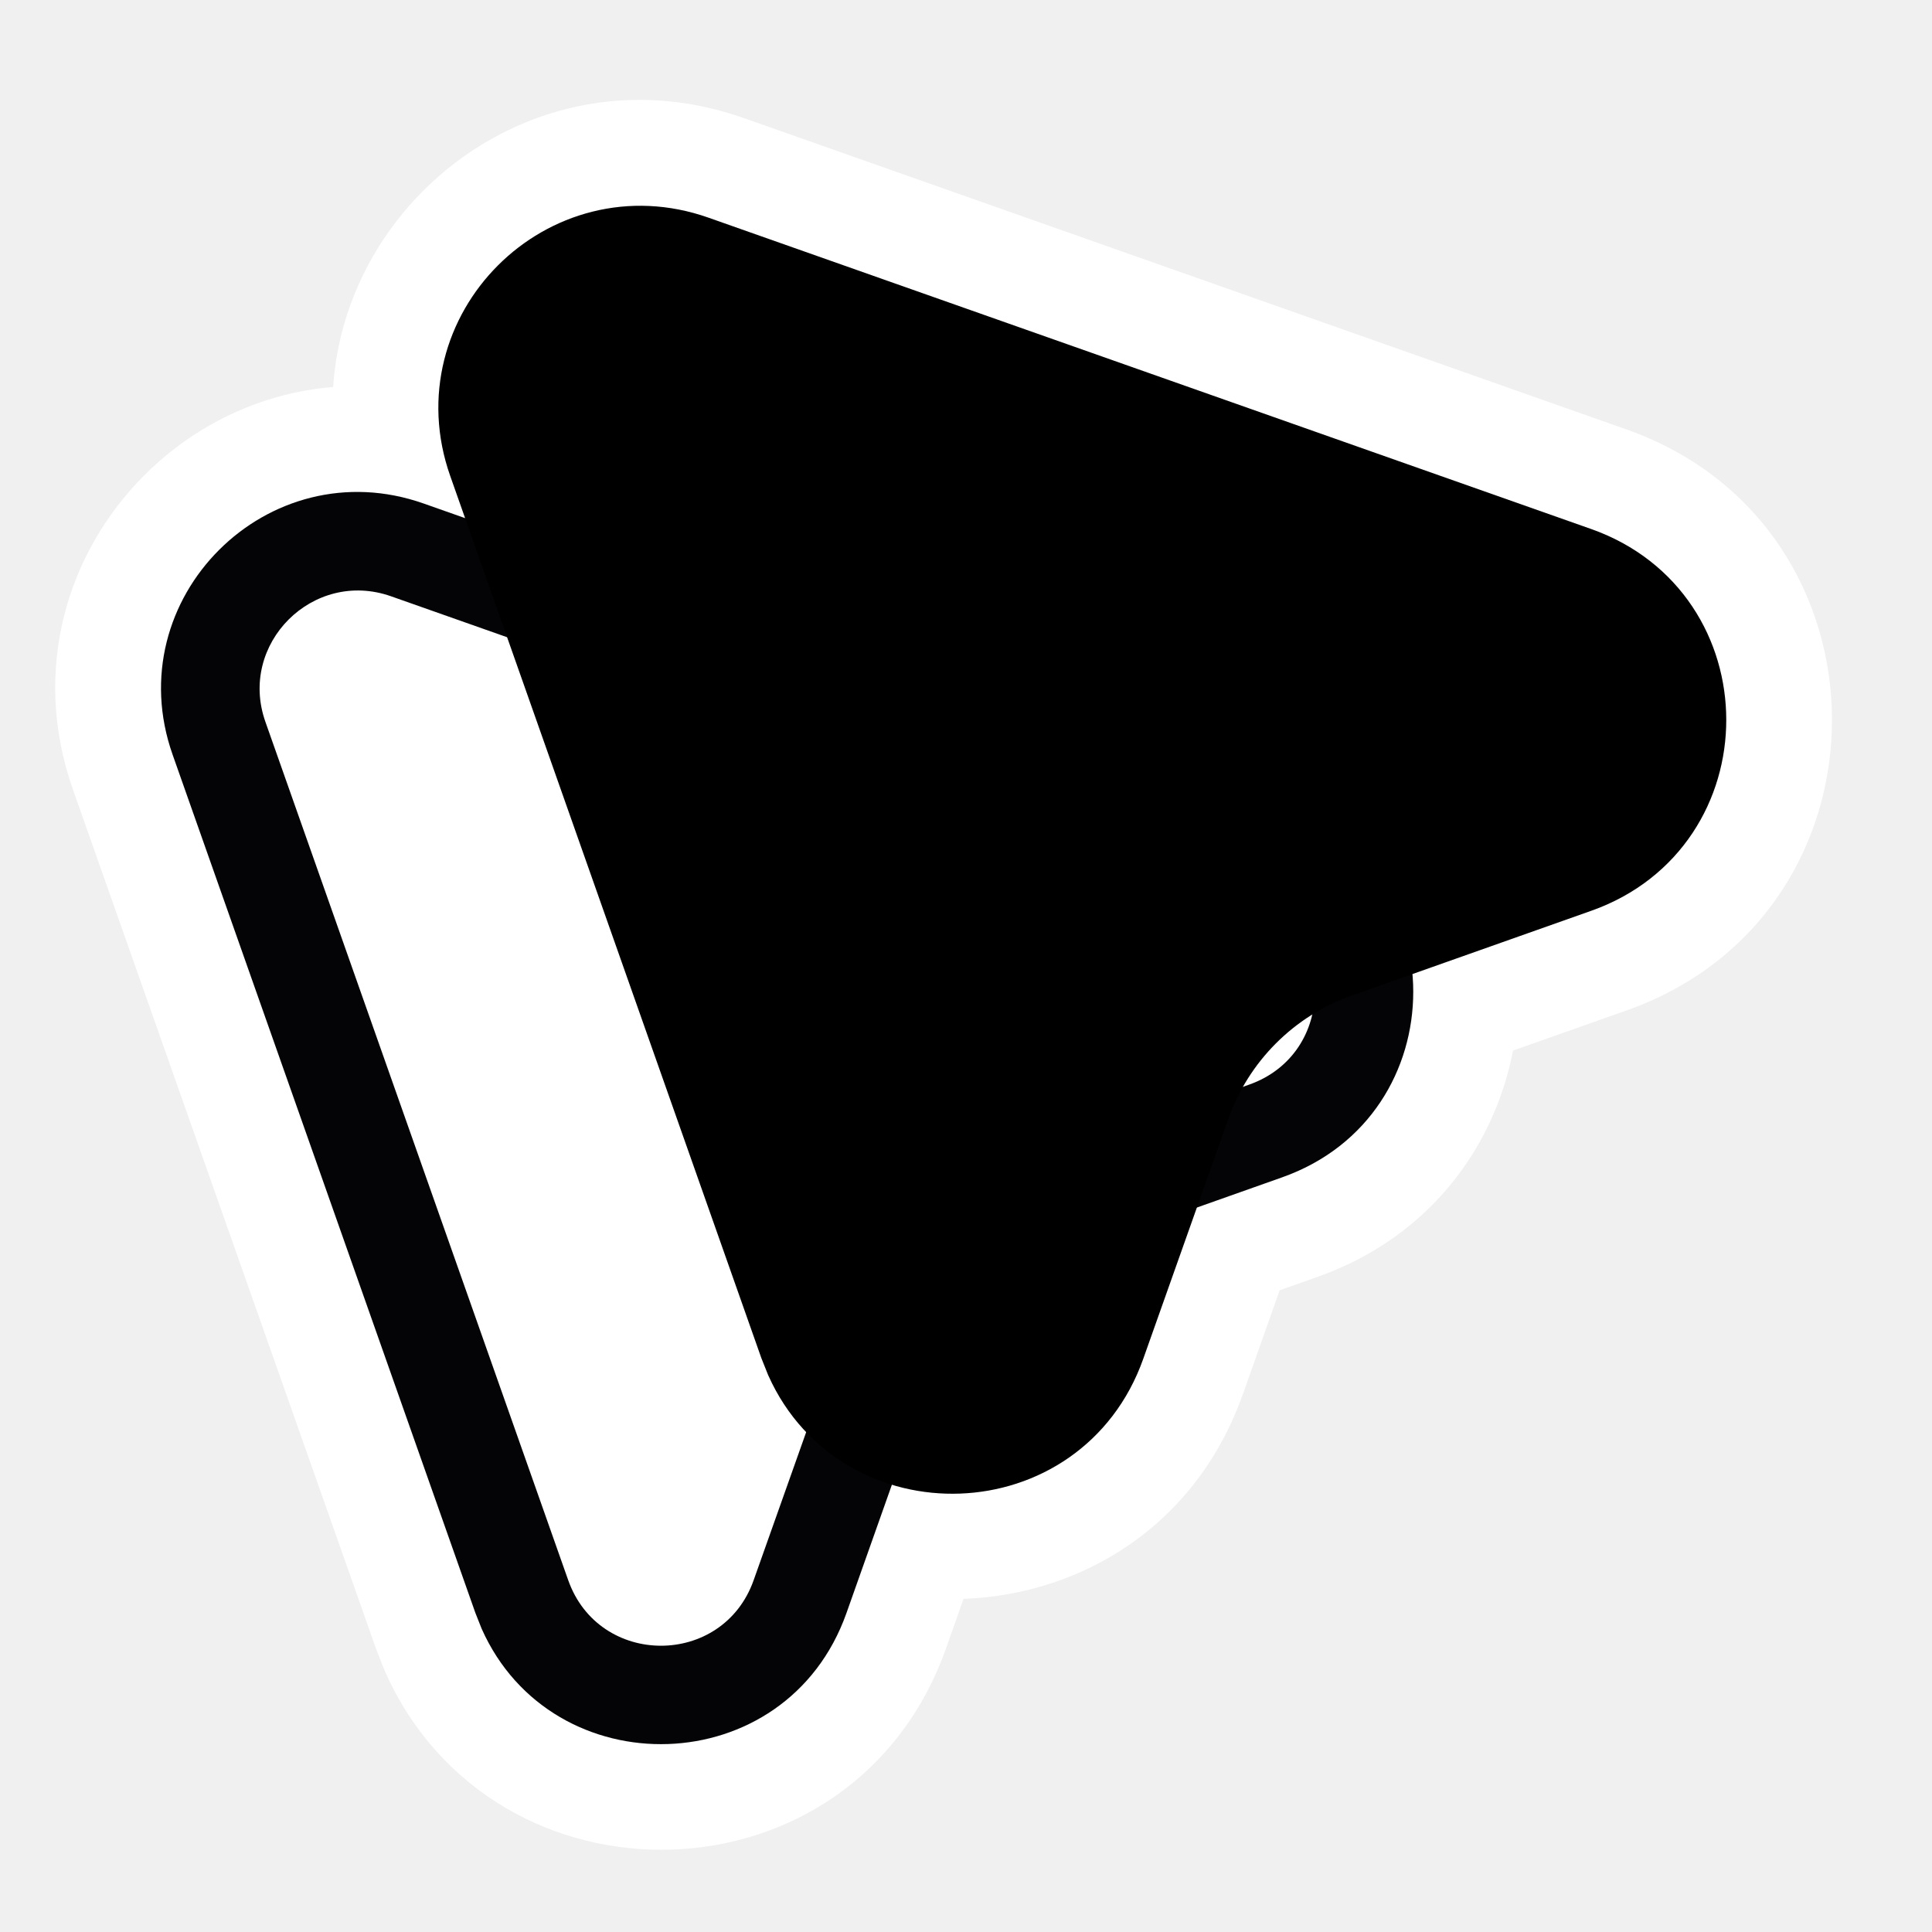
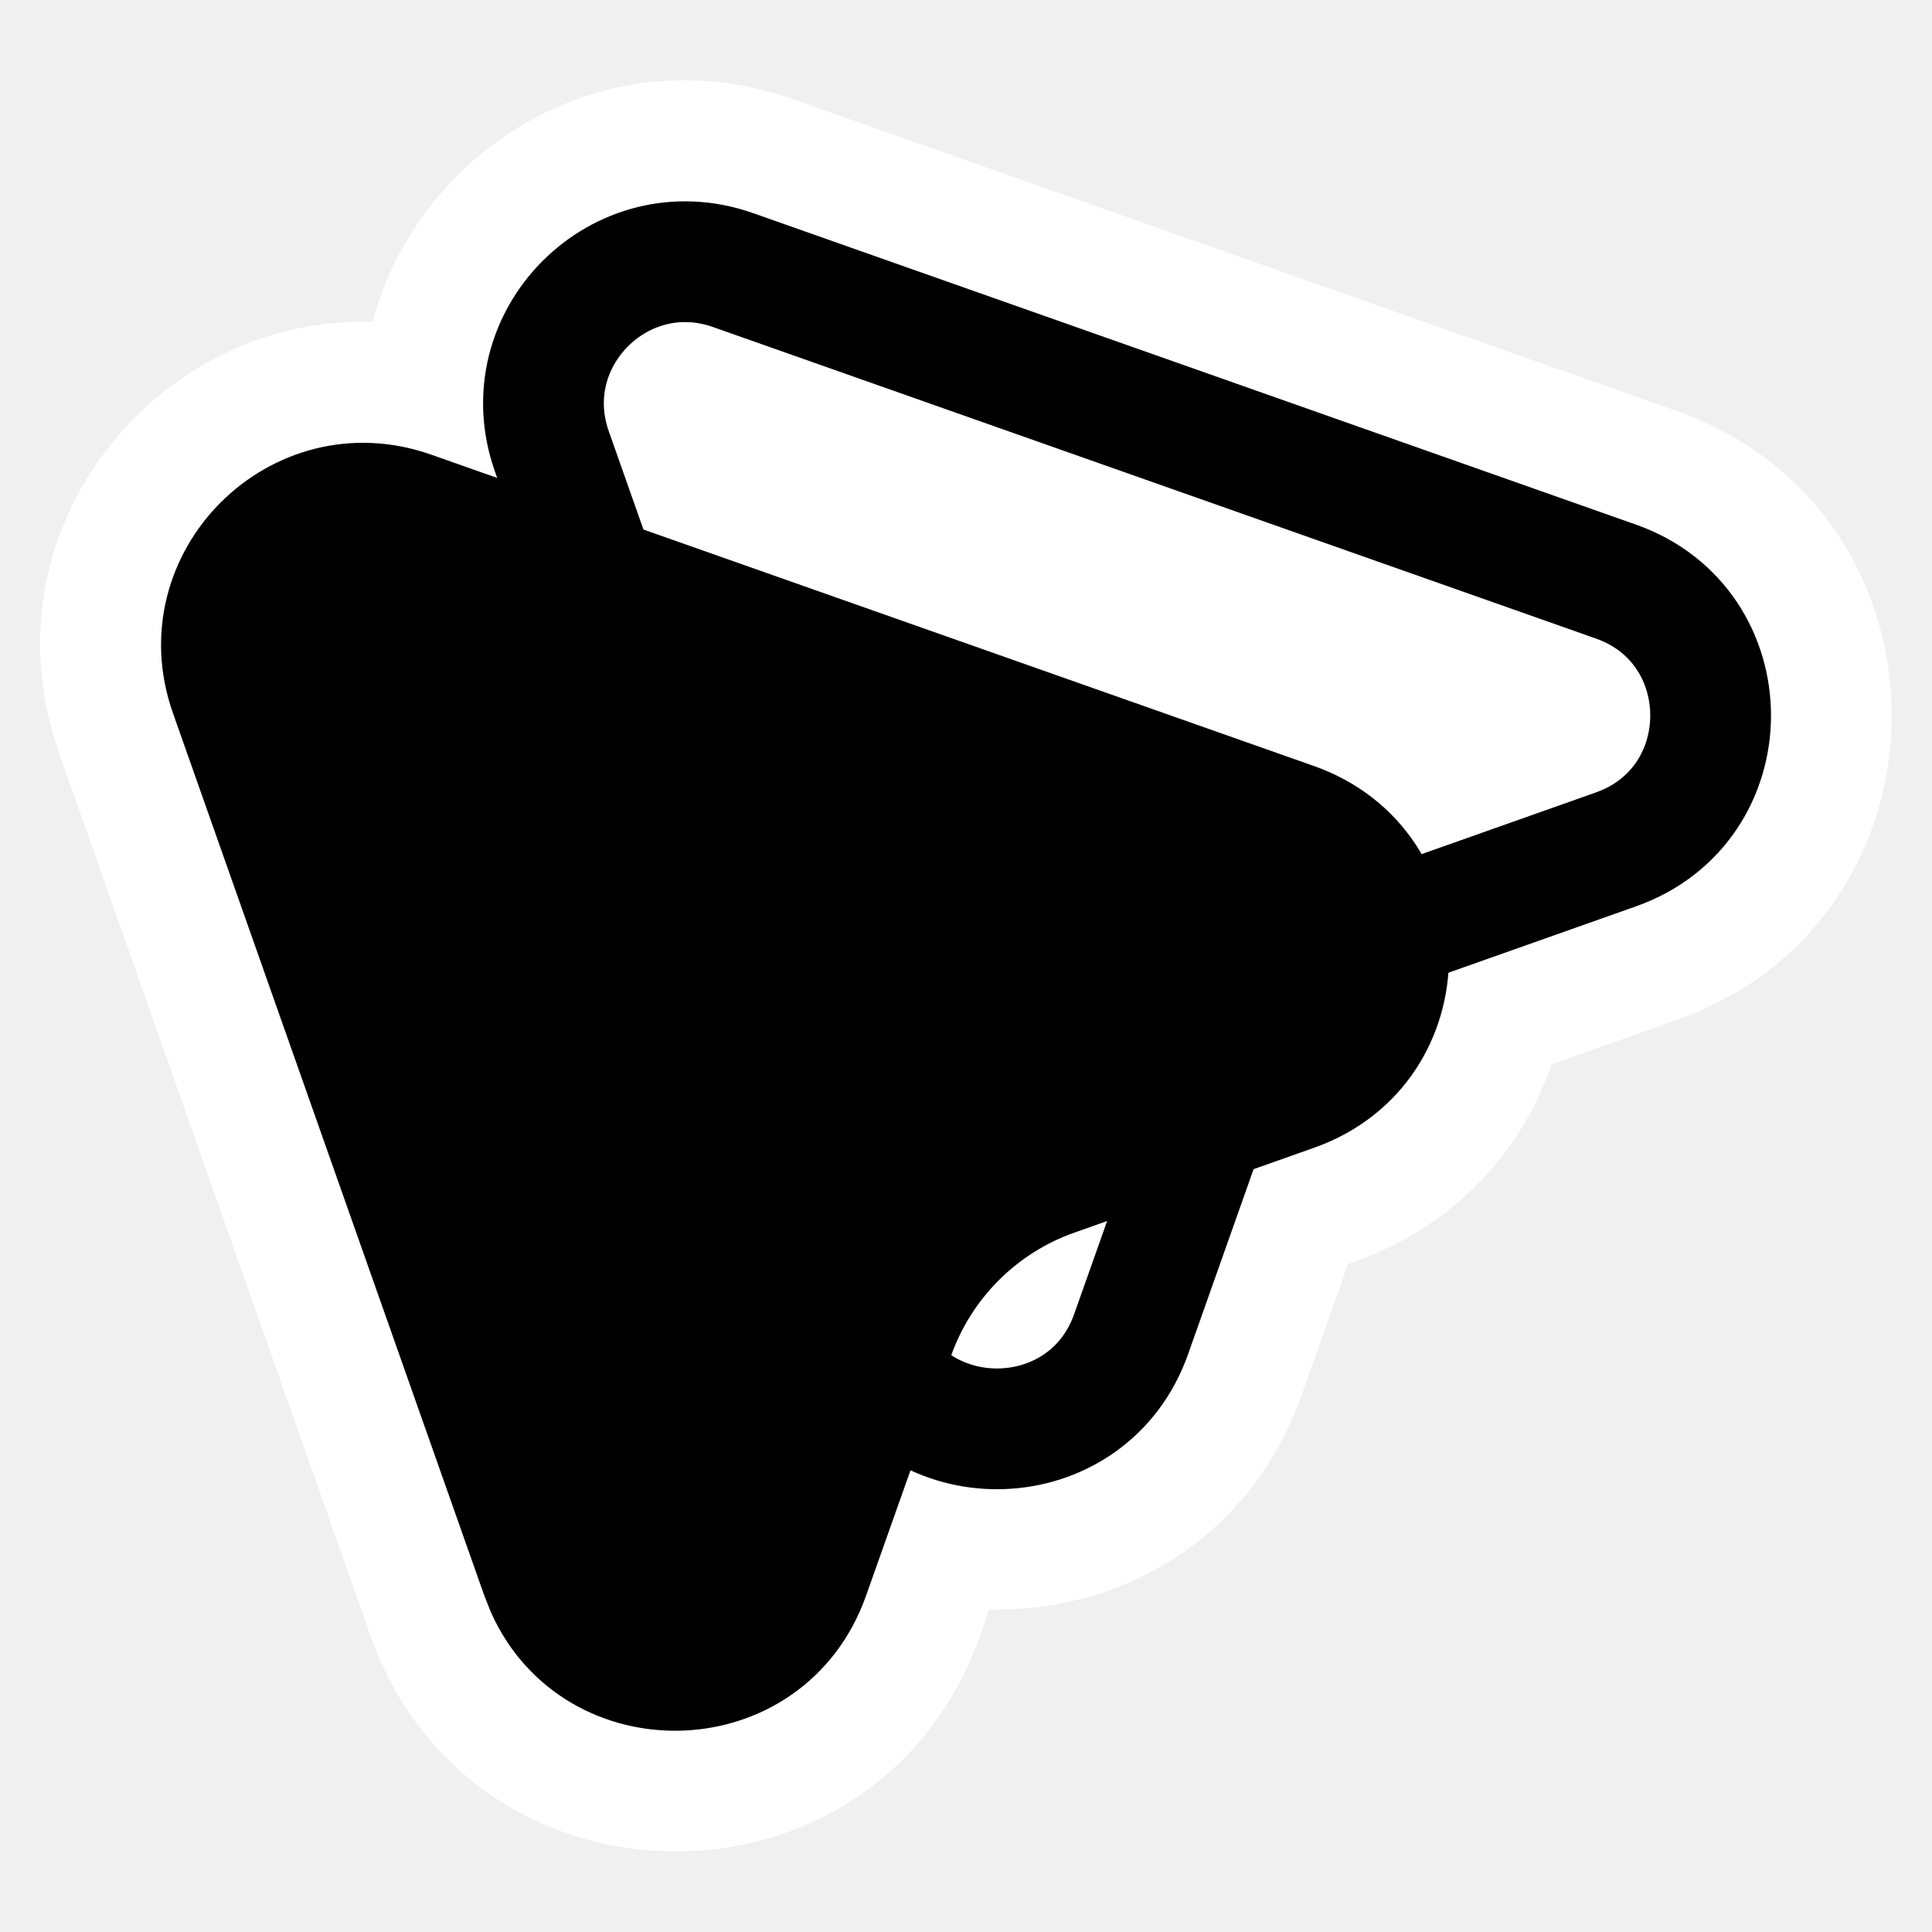
<svg xmlns="http://www.w3.org/2000/svg" width="24" height="24" viewBox="0 0 24 24" fill="none">
-   <mask id="path-1-outside-1_1522_169" maskUnits="userSpaceOnUse" x="0.001" y="0.556" width="23" height="23" fill="black">
-     <rect fill="white" x="0.001" y="0.556" width="23" height="23" />
-     <path d="M5.593 5.911C4.891 3.919 6.809 2.001 8.801 2.704L19.767 6.572C22.003 7.361 22.005 10.522 19.771 11.313L17.544 12.101C17.634 13.13 17.097 14.211 15.928 14.625L14.868 15L14.202 16.881C13.704 18.285 12.271 18.805 11.079 18.442L10.515 20.038C9.769 22.143 6.862 22.207 5.984 20.232L5.905 20.035L2.145 9.374C1.461 7.437 3.326 5.572 5.263 6.255L5.777 6.436L5.593 5.911Z" />
+   <mask id="path-1-outside-1_1536_319" maskUnits="userSpaceOnUse" x="0" y="0.5" width="24" height="23" fill="black">
+     <rect fill="white" x="0" y="0.5" width="24" height="23" />
+     <path d="M6.148 5.855C5.446 3.863 7.363 1.946 9.355 2.648L20.321 6.517C22.557 7.305 22.56 10.466 20.325 11.258L17.991 12.084C17.922 13.003 17.368 13.889 16.325 14.258L15.571 14.524L14.757 16.825C14.213 18.36 12.552 18.838 11.31 18.264L10.757 19.825C9.99 21.99 7 22.055 6.097 20.024L6.017 19.821L2.148 8.855C1.446 6.863 3.363 4.946 5.355 5.648L6.177 5.939L6.148 5.855Z" />
  </mask>
-   <path d="M5.593 5.911L6.831 5.476L6.831 5.475L5.593 5.911ZM8.801 2.704L9.238 1.466L9.237 1.466L8.801 2.704ZM19.767 6.572L19.33 7.81L19.33 7.81L19.767 6.572ZM19.771 11.313L20.208 12.551L20.209 12.551L19.771 11.313ZM17.544 12.101L17.107 10.863L16.148 11.202L16.236 12.214L17.544 12.101ZM15.928 14.625L16.366 15.862L16.366 15.862L15.928 14.625ZM14.868 15L14.43 13.763L13.84 13.972L13.631 14.562L14.868 15ZM14.202 16.881L15.439 17.319L15.44 17.319L14.202 16.881ZM11.079 18.442L11.461 17.186L10.26 16.822L9.842 18.005L11.079 18.442ZM10.515 20.038L11.752 20.476L11.752 20.476L10.515 20.038ZM5.984 20.232L4.763 20.716L4.773 20.741L4.784 20.766L5.984 20.232ZM5.905 20.035L4.668 20.472L4.676 20.495L4.685 20.518L5.905 20.035ZM2.145 9.374L0.907 9.811L0.907 9.811L2.145 9.374ZM5.263 6.255L5.7 5.017L5.699 5.017L5.263 6.255ZM5.777 6.436L5.341 7.674L7.924 8.586L7.016 6.001L5.777 6.436ZM5.593 5.911L6.831 5.475C6.495 4.523 7.412 3.606 8.364 3.942L8.801 2.704L9.237 1.466C6.206 0.397 3.286 3.315 4.355 6.347L5.593 5.911ZM8.801 2.704L8.364 3.942L19.33 7.81L19.767 6.572L20.203 5.334L9.238 1.466L8.801 2.704ZM19.767 6.572L19.33 7.81C20.4 8.187 20.4 9.698 19.332 10.076L19.771 11.313L20.209 12.551C23.611 11.345 23.605 6.534 20.203 5.334L19.767 6.572ZM19.771 11.313L19.333 10.076L17.107 10.863L17.544 12.101L17.982 13.338L20.208 12.551L19.771 11.313ZM17.544 12.101L16.236 12.214C16.281 12.723 16.027 13.197 15.489 13.388L15.928 14.625L16.366 15.862C18.166 15.224 18.987 13.537 18.852 11.986L17.544 12.101ZM15.928 14.625L15.49 13.388L14.43 13.763L14.868 15L15.306 16.237L16.366 15.862L15.928 14.625ZM14.868 15L13.631 14.562L12.965 16.443L14.202 16.881L15.44 17.319L16.105 15.438L14.868 15ZM14.202 16.881L12.965 16.442C12.733 17.098 12.074 17.373 11.461 17.186L11.079 18.442L10.698 19.698C12.469 20.236 14.676 19.473 15.439 17.319L14.202 16.881ZM11.079 18.442L9.842 18.005L9.277 19.6L10.515 20.038L11.752 20.476L12.317 18.88L11.079 18.442ZM10.515 20.038L9.278 19.6C8.935 20.567 7.587 20.608 7.183 19.699L5.984 20.232L4.784 20.766C6.136 23.805 10.604 23.718 11.752 20.476L10.515 20.038ZM5.984 20.232L7.204 19.749L7.126 19.552L5.905 20.035L4.685 20.518L4.763 20.716L5.984 20.232ZM5.905 20.035L7.143 19.598L3.382 8.937L2.145 9.374L0.907 9.811L4.668 20.472L5.905 20.035ZM2.145 9.374L3.382 8.937C3.066 8.04 3.93 7.177 4.826 7.493L5.263 6.255L5.699 5.017C2.722 3.967 -0.143 6.834 0.907 9.811L2.145 9.374ZM5.263 6.255L4.826 7.492L5.341 7.674L5.777 6.436L6.214 5.199L5.7 5.017L5.263 6.255ZM5.777 6.436L7.016 6.001L6.831 5.476L5.593 5.911L4.355 6.346L4.539 6.871L5.777 6.436Z" fill="white" mask="url(#path-1-outside-1_1522_169)" />
-   <path d="M2.144 9.374C1.461 7.437 3.326 5.572 5.263 6.255L15.925 10.016C18.098 10.783 18.1 13.855 15.928 14.625L13.029 15.652C12.334 15.898 11.787 16.445 11.541 17.14L10.515 20.038C9.769 22.143 6.861 22.207 5.983 20.232L5.905 20.035L2.144 9.374Z" fill="white" />
-   <path d="M2.144 9.374C1.461 7.437 3.326 5.572 5.263 6.255L15.925 10.016C18.098 10.783 18.1 13.855 15.928 14.625L13.029 15.652C12.334 15.898 11.787 16.445 11.541 17.14L10.515 20.038C9.769 22.143 6.861 22.207 5.983 20.232L5.905 20.035L2.144 9.374ZM4.857 7.407C3.888 7.066 2.955 7.999 3.297 8.967L7.058 19.628C7.441 20.715 8.978 20.716 9.362 19.63L10.39 16.732C10.759 15.689 11.579 14.87 12.621 14.5L15.519 13.473C16.606 13.088 16.605 11.552 15.518 11.168L4.857 7.407Z" fill="#040406" />
-   <path d="M6.017 5.762C5.44 4.126 7.015 2.551 8.65 3.128L19.616 6.996C21.452 7.644 21.454 10.239 19.619 10.889L16.638 11.944C15.795 12.243 15.133 12.907 14.834 13.749L13.777 16.731C13.149 18.503 10.701 18.563 9.956 16.905L9.879 16.712L6.017 5.762Z" fill="black" stroke="black" stroke-width="0.9" />
+   <path d="M6.148 5.855L7.568 5.371L7.566 5.364L7.563 5.357L6.148 5.855ZM9.355 2.648L9.854 1.234L9.854 1.234L9.355 2.648ZM20.321 6.517L19.822 7.931L19.822 7.931L20.321 6.517ZM20.325 11.258L20.826 12.672L20.826 12.672L20.325 11.258ZM17.991 12.084L17.491 10.67L16.569 10.996L16.495 11.971L17.991 12.084ZM16.325 14.258L16.825 15.672L16.826 15.672L16.325 14.258ZM15.571 14.524L15.071 13.11L14.396 13.349L14.157 14.024L15.571 14.524ZM14.757 16.825L16.171 17.326L16.171 17.326L14.757 16.825ZM11.31 18.264L11.939 16.902L10.445 16.211L9.896 17.763L11.31 18.264ZM10.757 19.825L12.171 20.326L12.171 20.326L10.757 19.825ZM6.097 20.024L4.701 20.575L4.713 20.605L4.726 20.634L6.097 20.024ZM6.017 19.821L4.602 20.32L4.611 20.346L4.621 20.372L6.017 19.821ZM2.148 8.855L0.734 9.354L0.734 9.354L2.148 8.855ZM5.355 5.648L5.855 4.234L5.854 4.234L5.355 5.648ZM6.177 5.939L5.677 7.353L8.596 8.384L7.596 5.454L6.177 5.939ZM6.148 5.855L7.563 5.357C7.28 4.553 8.053 3.78 8.857 4.063L9.355 2.648L9.854 1.234C6.674 0.112 3.612 3.174 4.734 6.354L6.148 5.855ZM9.355 2.648L8.856 4.063L19.822 7.931L20.321 6.517L20.82 5.102L9.854 1.234L9.355 2.648ZM20.321 6.517L19.822 7.931C20.725 8.25 20.725 9.525 19.824 9.844L20.325 11.258L20.826 12.672C24.395 11.407 24.389 6.361 20.82 5.102L20.321 6.517ZM20.325 11.258L19.825 9.844L17.491 10.67L17.991 12.084L18.492 13.498L20.826 12.672L20.325 11.258ZM17.991 12.084L16.495 11.971C16.466 12.358 16.252 12.693 15.824 12.844L16.325 14.258L16.826 15.672C18.484 15.085 19.378 13.648 19.487 12.197L17.991 12.084ZM16.325 14.258L15.825 12.844L15.071 13.11L15.571 14.524L16.071 15.939L16.825 15.672L16.325 14.258ZM15.571 14.524L14.157 14.024L13.343 16.325L14.757 16.825L16.171 17.326L16.985 15.025L15.571 14.524ZM14.757 16.825L13.343 16.324C13.133 16.918 12.489 17.156 11.939 16.902L11.31 18.264L10.68 19.625C12.616 20.52 15.293 19.802 16.171 17.326L14.757 16.825ZM11.31 18.264L9.896 17.763L9.343 19.325L10.757 19.825L12.171 20.326L12.724 18.764L11.31 18.264ZM10.757 19.825L9.343 19.324C9.036 20.189 7.829 20.229 7.467 19.415L6.097 20.024L4.726 20.634C6.17 23.882 10.943 23.791 12.171 20.326L10.757 19.825ZM6.097 20.024L7.492 19.474L7.412 19.271L6.017 19.821L4.621 20.372L4.701 20.575L6.097 20.024ZM6.017 19.821L7.431 19.322L3.563 8.357L2.148 8.855L0.734 9.354L4.602 20.32L6.017 19.821ZM2.148 8.855L3.563 8.357C3.28 7.553 4.053 6.78 4.857 7.063L5.355 5.648L5.854 4.234C2.674 3.112 -0.388 6.174 0.734 9.354L2.148 8.855ZM5.355 5.648L4.856 7.063L5.677 7.353L6.177 5.939L6.676 4.524L5.855 4.234L5.355 5.648ZM6.177 5.939L7.596 5.454L7.568 5.371L6.148 5.855L4.729 6.34L4.757 6.423L6.177 5.939Z" fill="white" mask="url(#path-1-outside-1_1536_319)" />
+   <path d="M6.855 5.606C6.362 4.208 7.708 2.862 9.106 3.355L20.072 7.224C21.641 7.777 21.643 9.995 20.075 10.551L17.094 11.606C16.166 11.935 15.435 12.666 15.106 13.594L14.051 16.574C13.531 18.042 11.544 18.137 10.846 16.849L10.782 16.72L10.714 16.546L6.855 5.606Z" fill="white" stroke="black" stroke-width="1.5" />
+   <path d="M2.572 8.706C1.996 7.071 3.571 5.496 5.206 6.072L16.172 9.94C18.008 10.588 18.01 13.183 16.175 13.833L13.193 14.889C12.351 15.187 11.688 15.851 11.39 16.693L10.333 19.675C9.705 21.447 7.256 21.507 6.512 19.85L6.435 19.656L2.572 8.706Z" fill="black" stroke="black" stroke-width="0.9" />
</svg>
